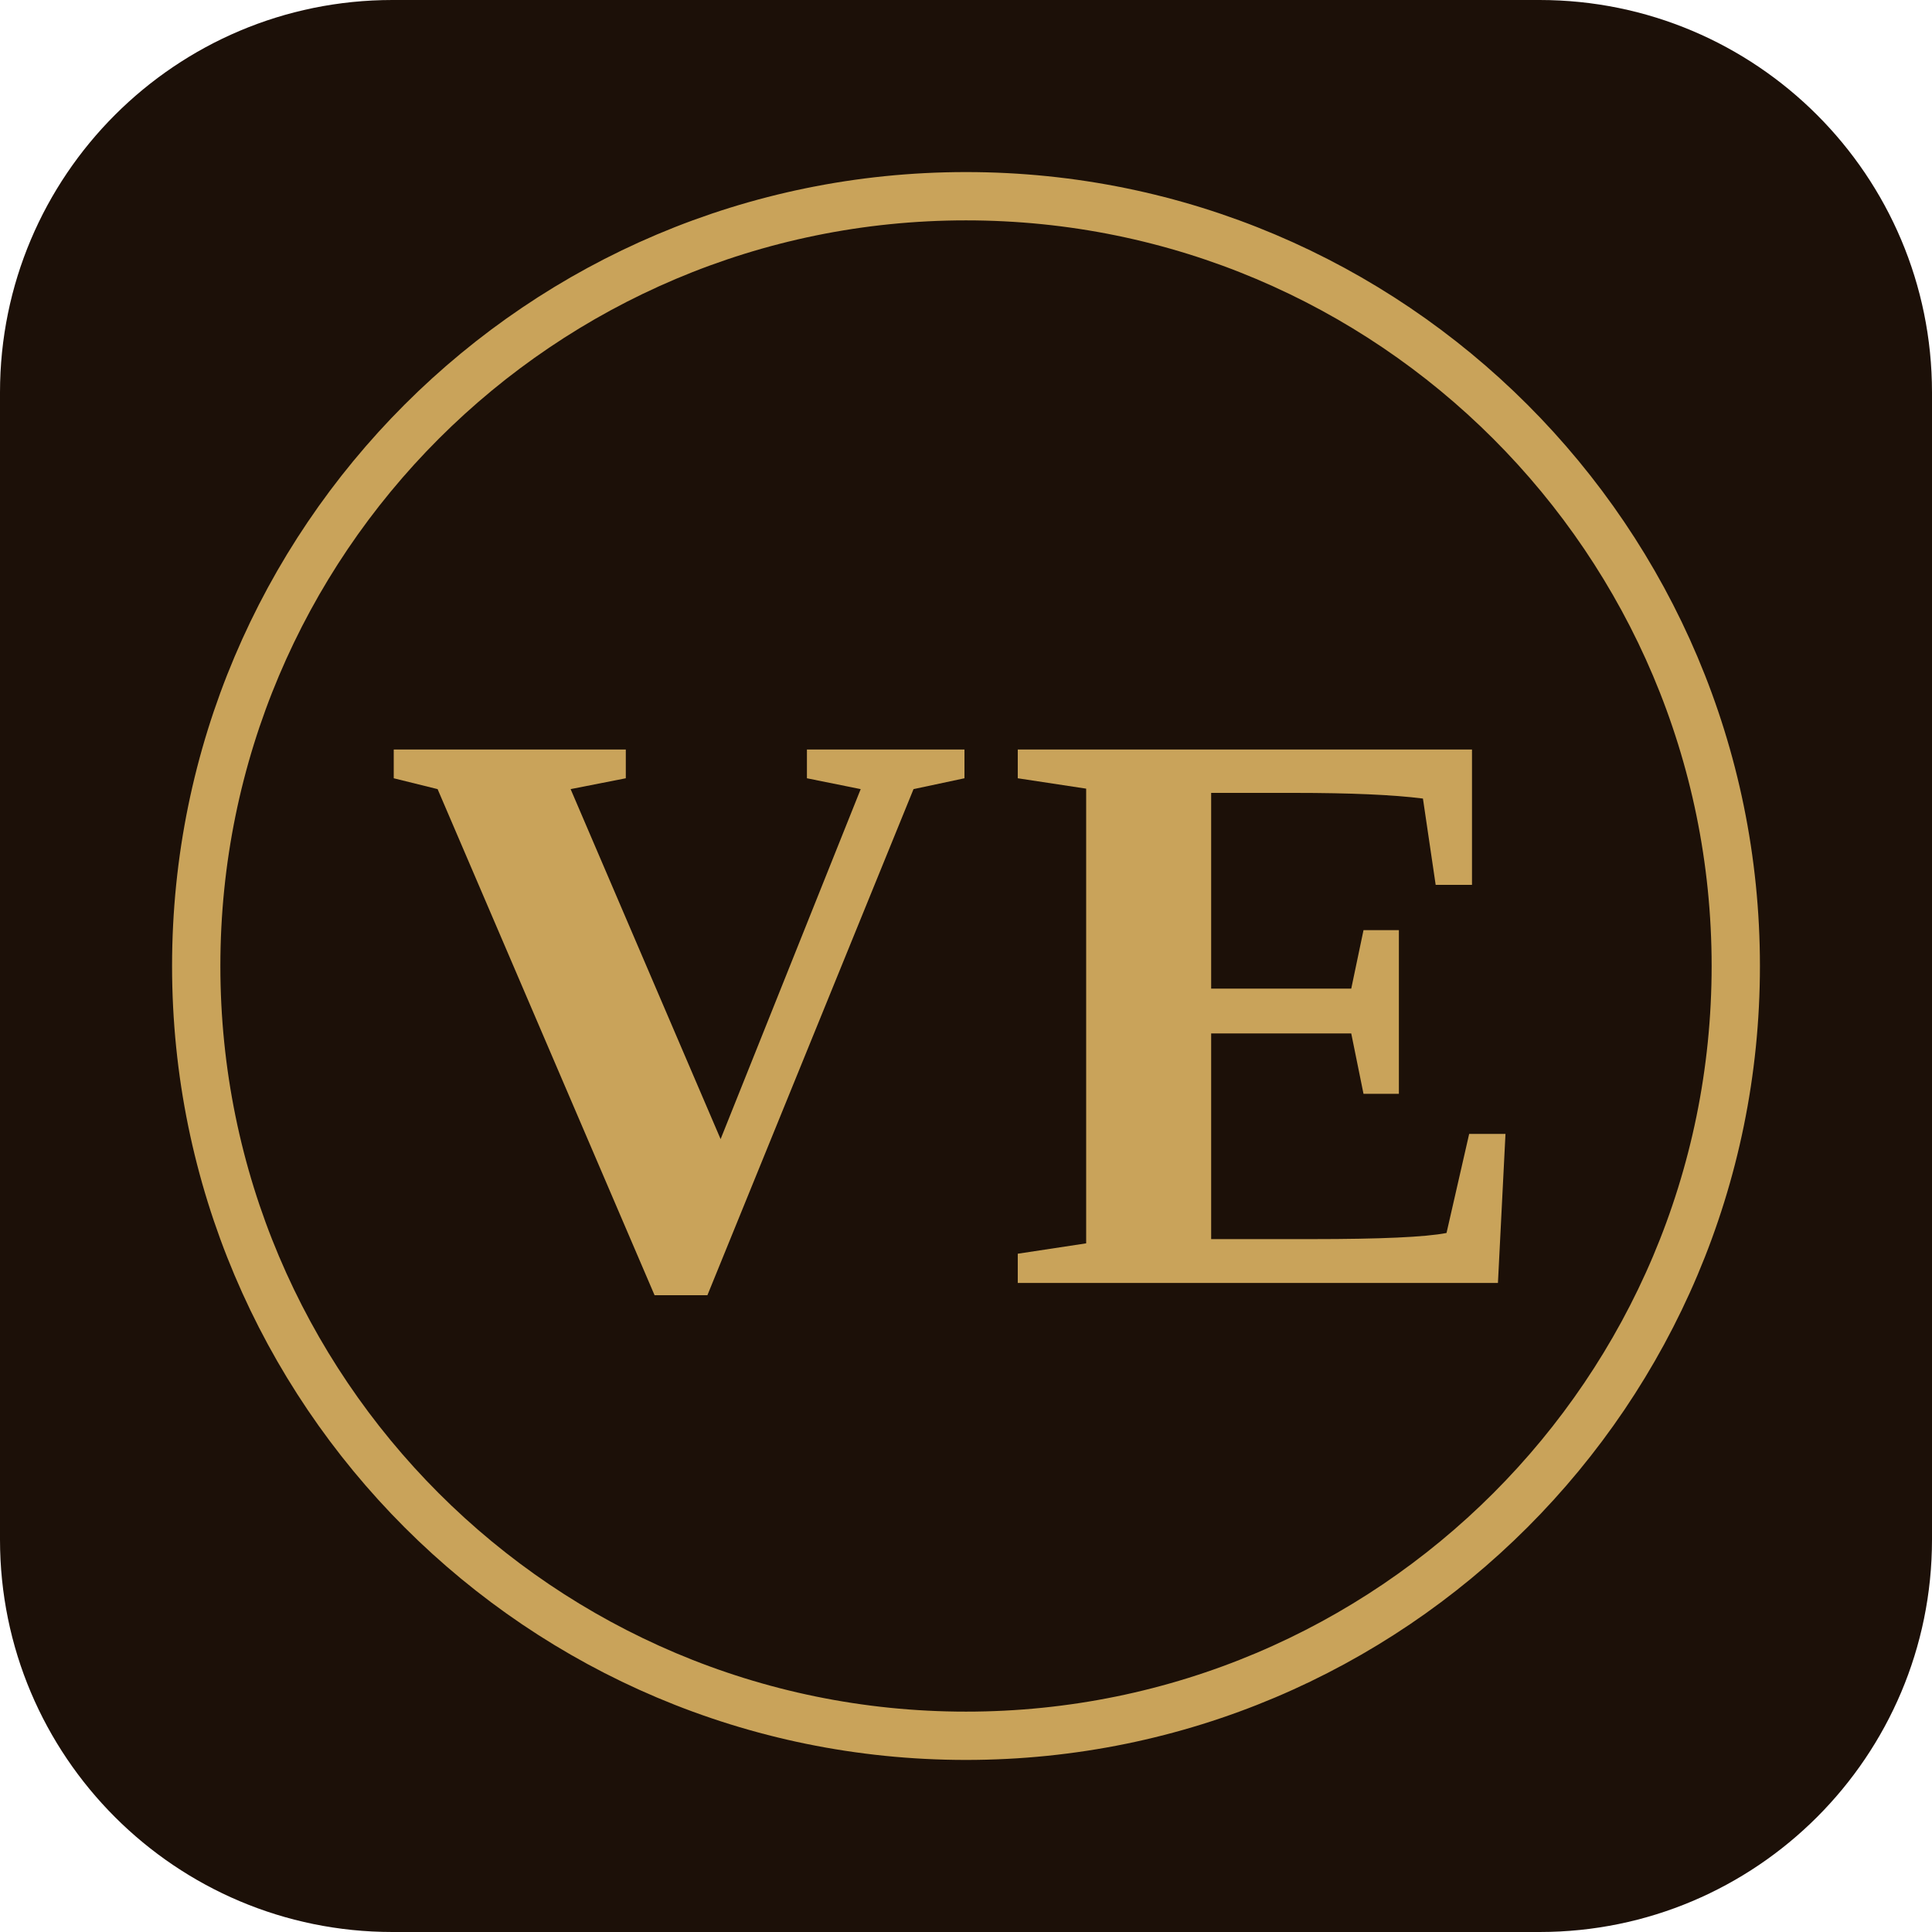
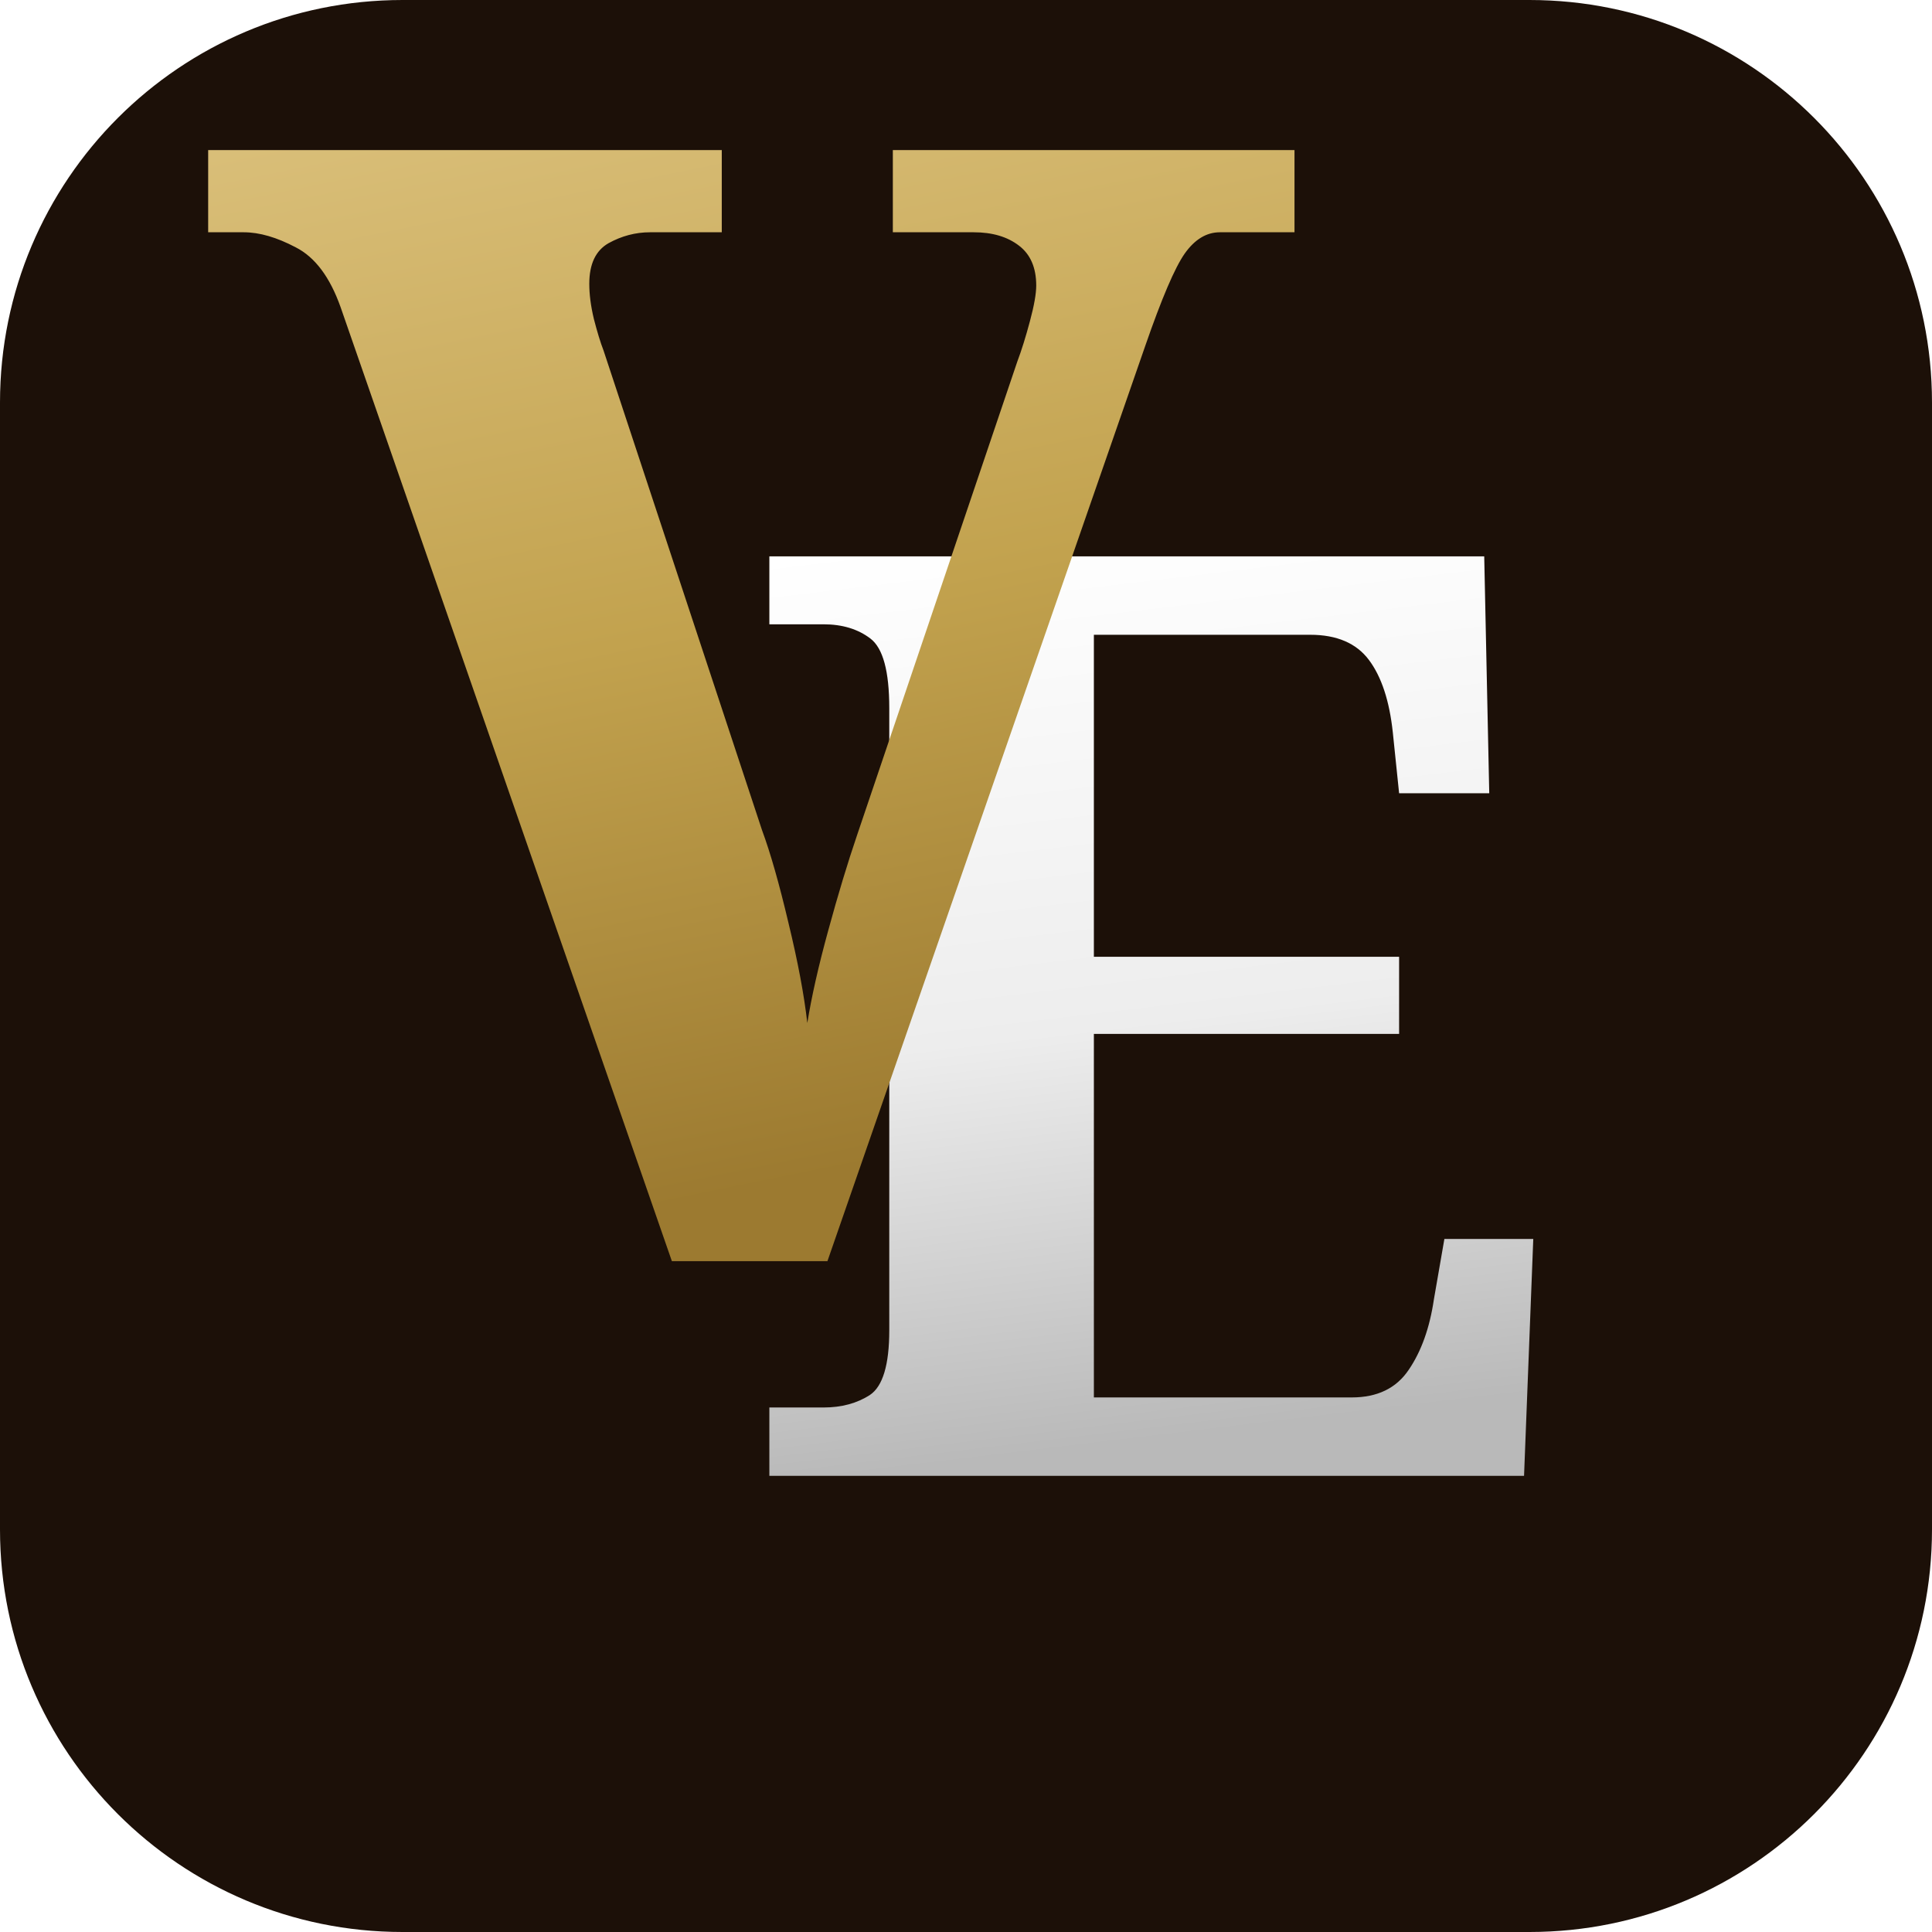
- <svg xmlns="http://www.w3.org/2000/svg" viewBox="0 0 64 64" role="img" aria-label="ViewEstate VE">
-   <rect width="64" height="64" rx="13" fill="#1C1008" />
-   <circle cx="32" cy="32" r="25.5" fill="none" stroke="#C9A35A" stroke-width="1.6" />
-   <text x="32" y="42.5" text-anchor="middle" font-family="Georgia, 'Times New Roman', serif" font-weight="700" font-size="27" letter-spacing="1" fill="#C9A35A">VE</text>
+ <svg xmlns="http://www.w3.org/2000/svg" viewBox="0 0 72 72" role="img" aria-label="ViewEstate VE">
+   <defs>
+     <linearGradient id="fav-gold" x1="0" y1="0" x2="0.2" y2="1">
+       <stop offset="0" stop-color="#D9BE78" />
+       <stop offset=".5" stop-color="#C2A24E" />
+       <stop offset="1" stop-color="#9C7A30" />
+     </linearGradient>
+     <linearGradient id="fav-silver" x1="0" y1="0" x2="0.1" y2="1">
+       <stop offset="0" stop-color="#FFFFFF" />
+       <stop offset=".55" stop-color="#EDEDED" />
+       <stop offset="1" stop-color="#B9B9B9" />
+     </linearGradient>
+   </defs>
+   <rect width="72" height="72" rx="15" fill="#1C1008" />
+   <text x="43" y="55" text-anchor="middle" font-family="Didot, 'Bodoni 72', Georgia, serif" font-weight="700" font-size="48" fill="url(#fav-silver)">E</text>
+   <text x="28" y="47" text-anchor="middle" font-family="Didot, 'Bodoni 72', Georgia, serif" font-weight="700" font-size="58" fill="url(#fav-gold)">V</text>
</svg>
